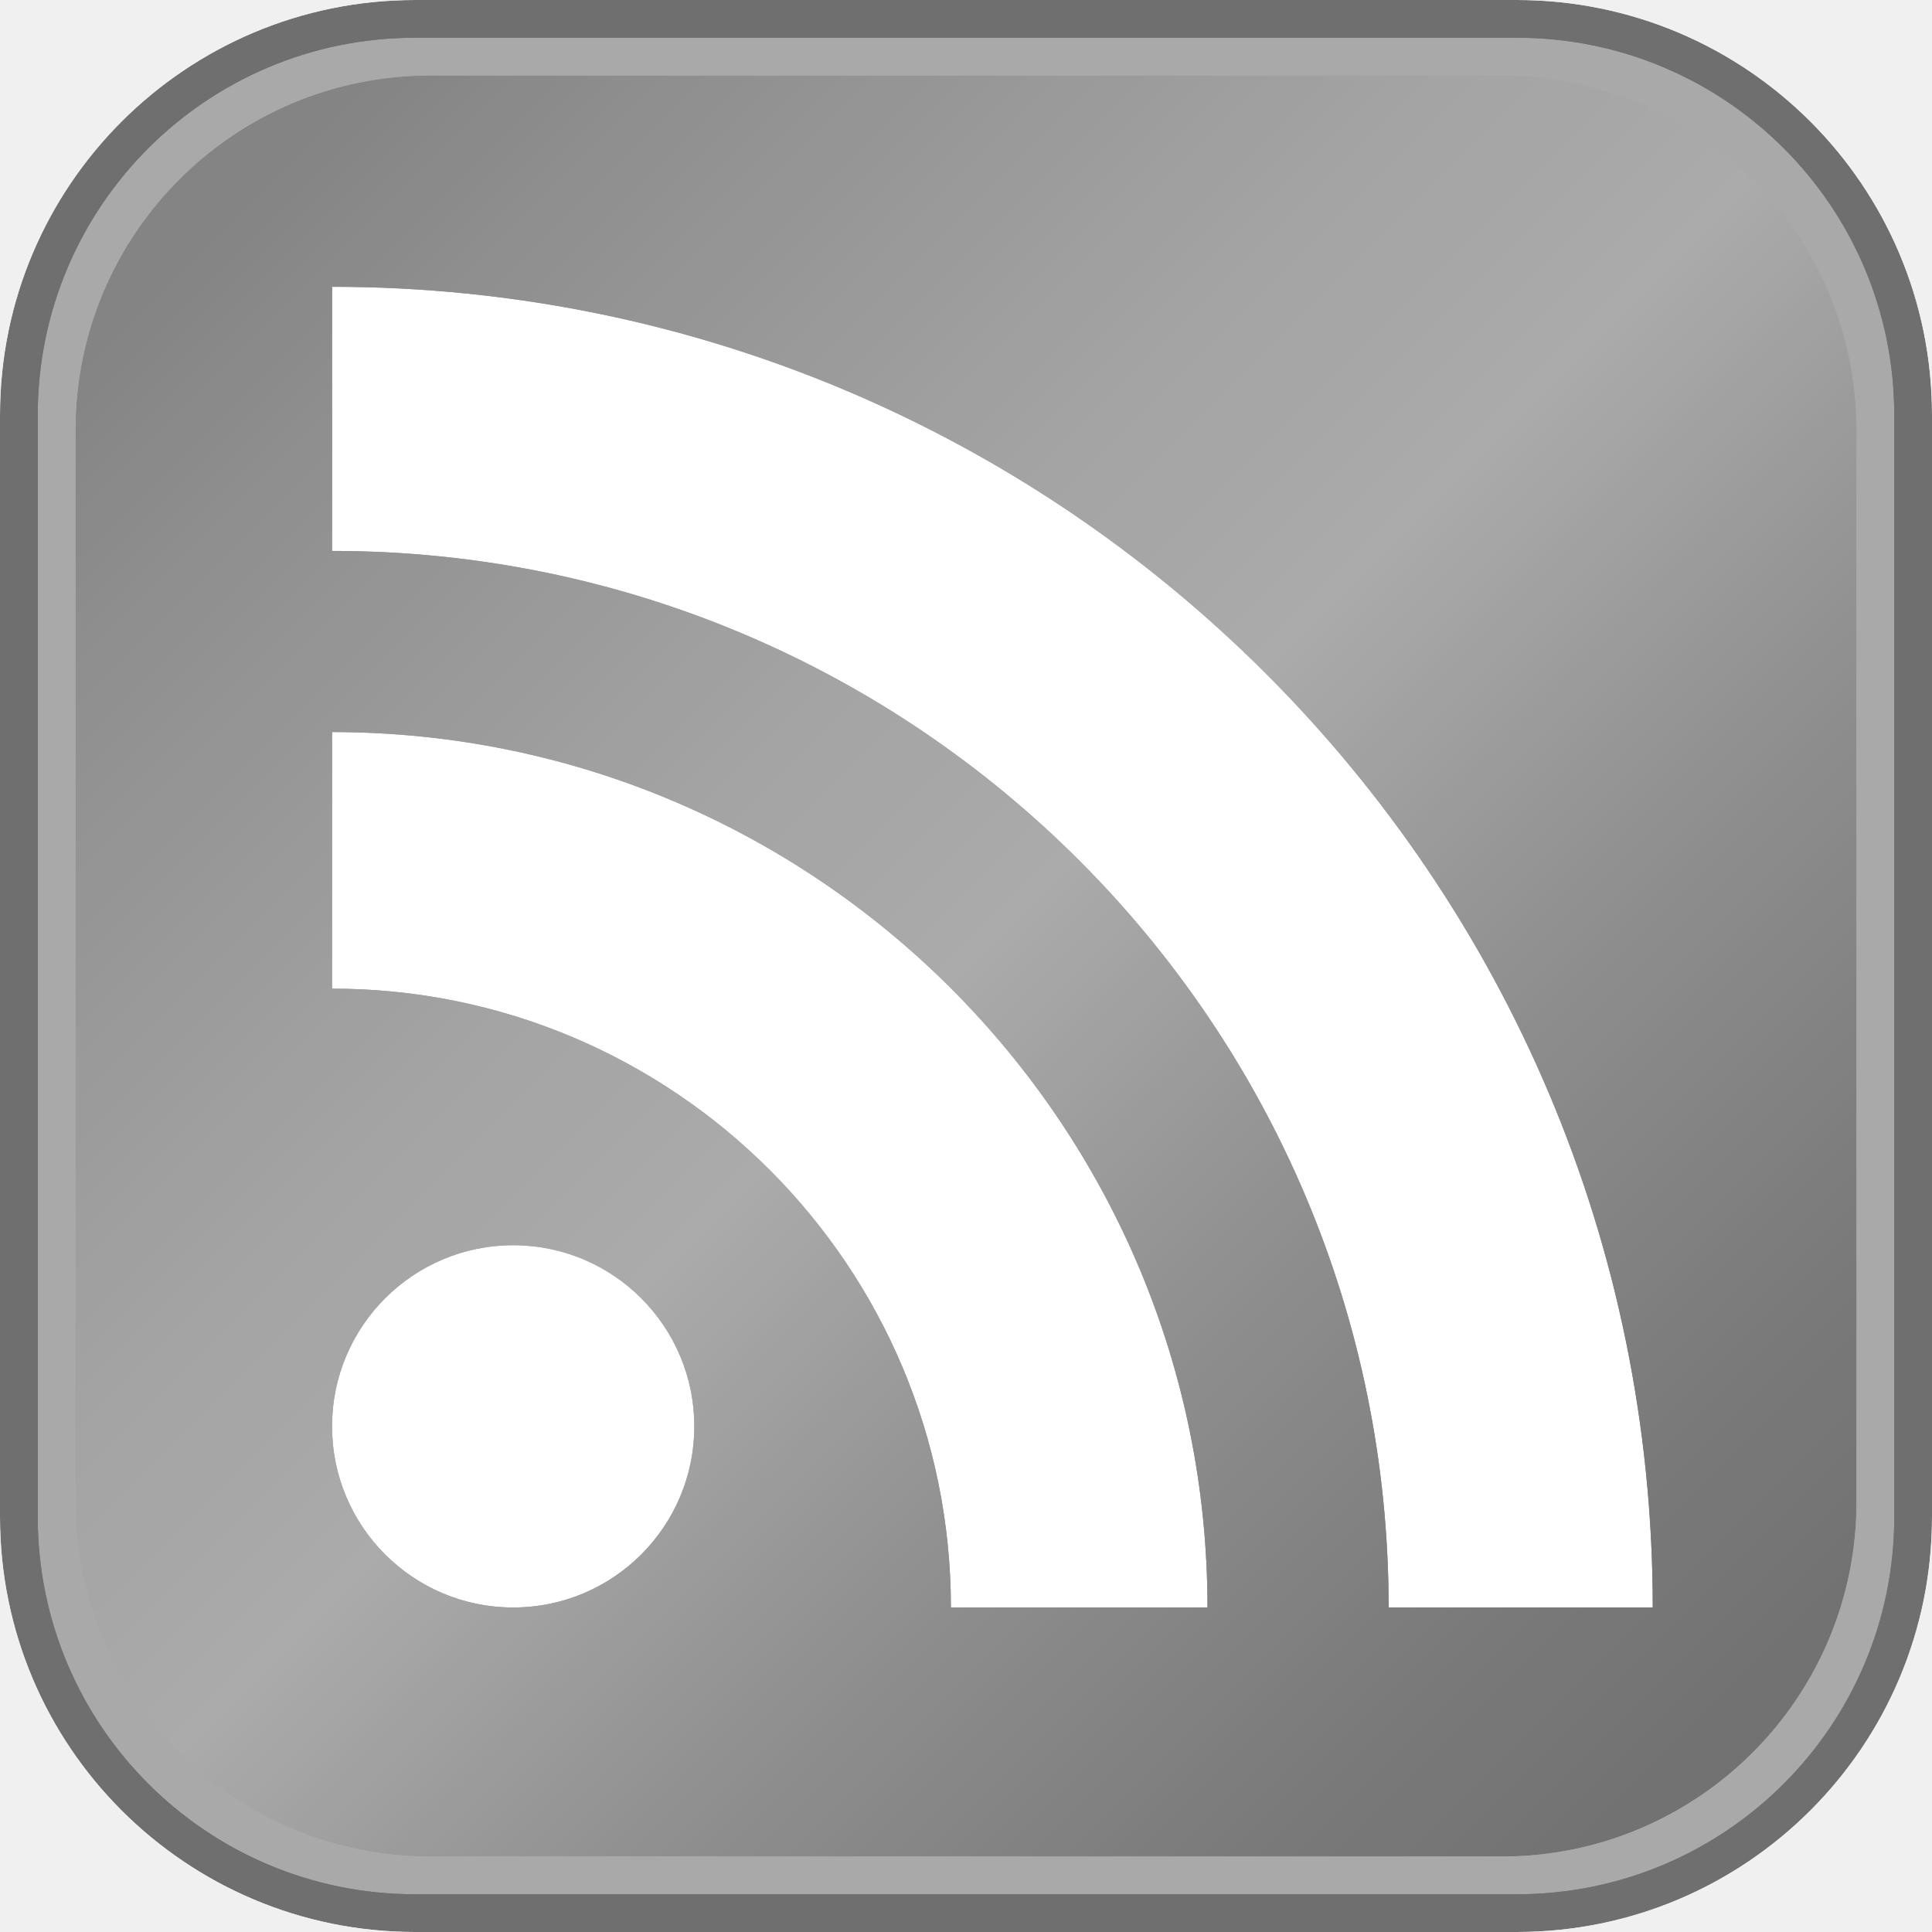
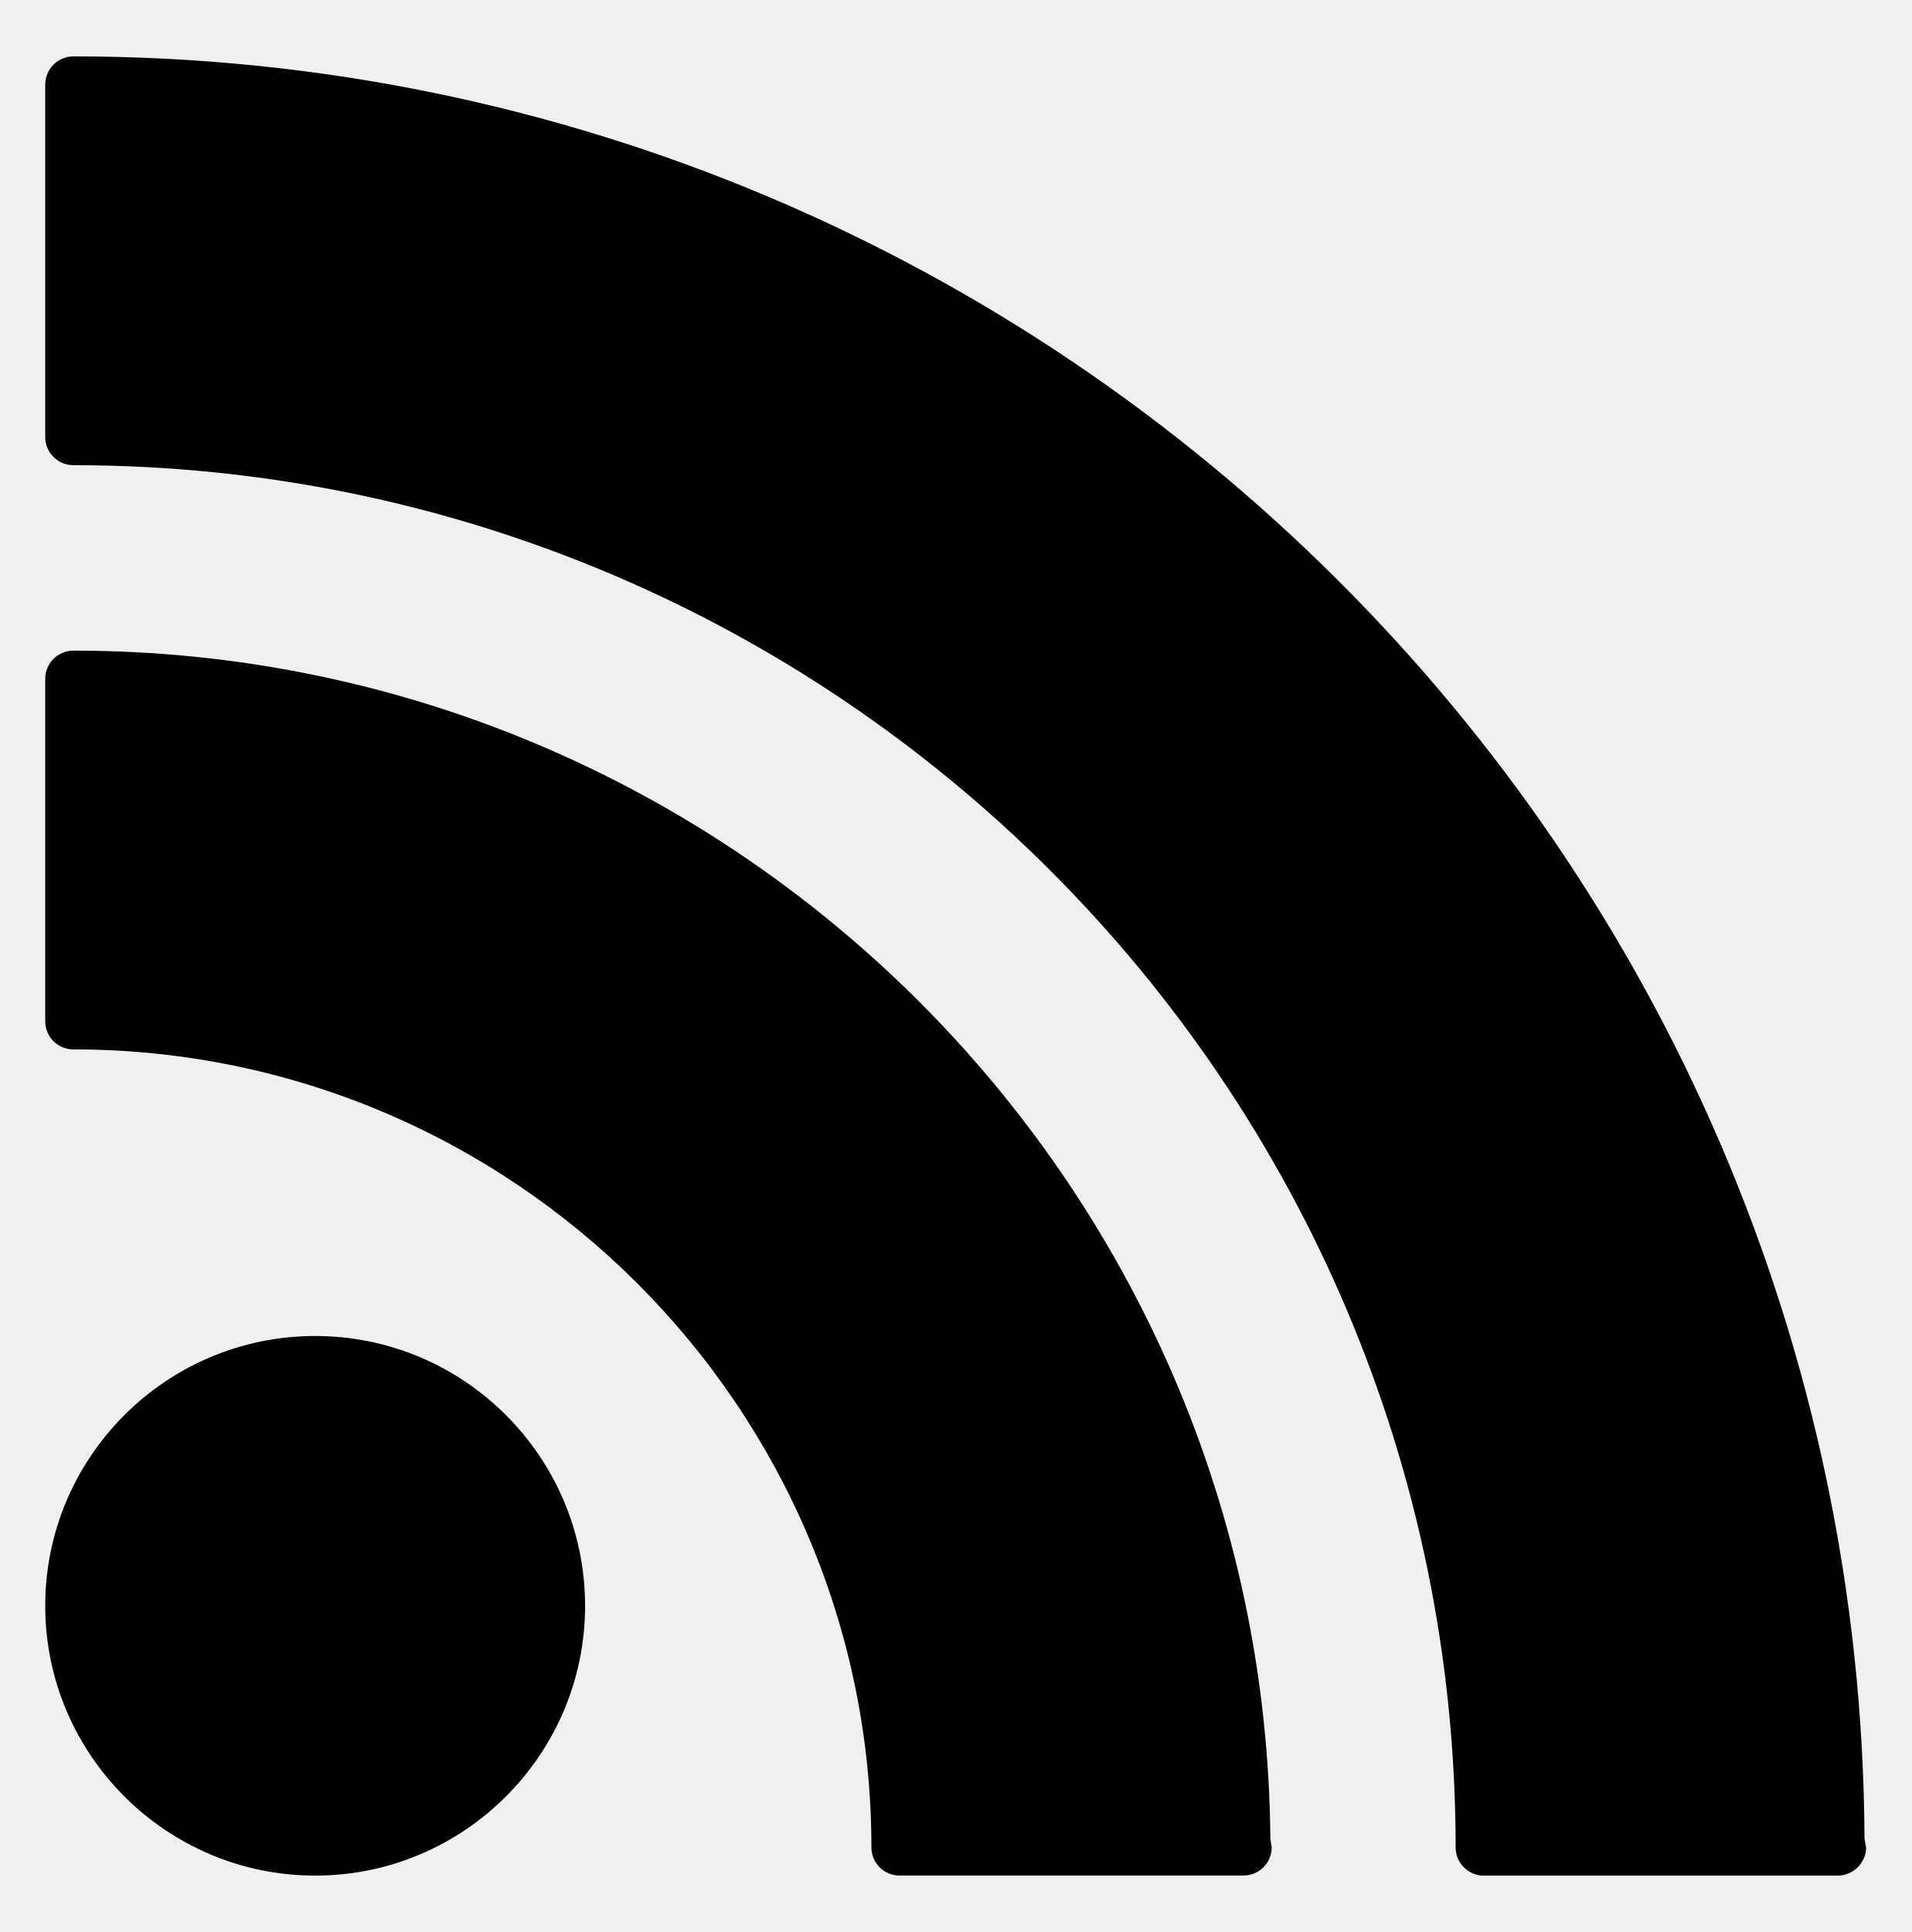
- <svg xmlns="http://www.w3.org/2000/svg" version="1.1" width="128px" height="128px" id="RSSicon" viewBox="0 0 256 256">
-   <defs id="defs3">
-     <linearGradient x1="0.085" y1="0.085" x2="0.915" y2="0.915" id="RSSg">
-       <stop offset="0.0" stop-color="#E3702D" id="stop6" />
-       <stop offset="0.107" stop-color="#EA7D31" id="stop8" />
-       <stop offset="0.35" stop-color="#F69537" id="stop10" />
-       <stop offset="0.5" stop-color="#FB9E3A" id="stop12" />
-       <stop offset="0.702" stop-color="#EA7C31" id="stop14" />
-       <stop offset="0.887" stop-color="#DE642B" id="stop16" />
-       <stop offset="1.0" stop-color="#D95B29" id="stop18" />
-     </linearGradient>
-     <filter x="0" y="0" width="1" height="1" color-interpolation-filters="sRGB" id="filter3011">
-       <feColorMatrix type="saturate" values="0" id="feColorMatrix3013" result="fbSourceGraphic" />
-       <feColorMatrix result="fbSourceGraphicAlpha" in="fbSourceGraphic" values="0 0 0 -1 0 0 0 0 -1 0 0 0 0 -1 0 0 0 0 1 0" id="feColorMatrix3035" />
-       <feFlood id="feFlood3037" result="result1" flood-opacity="0" flood-color="rgb(128,128,128)" in="fbSourceGraphic" />
-       <feBlend id="feBlend3039" in2="fbSourceGraphic" mode="normal" result="result2" />
-       <feComposite id="feComposite3041" in2="fbSourceGraphic" k2="1" operator="arithmetic" result="result3" />
-       <feComposite id="feComposite3043" in2="fbSourceGraphic" operator="in" />
-     </filter>
-     <filter x="0" y="0" width="1" height="1" color-interpolation-filters="sRGB" id="filter3015">
-       <feColorMatrix type="saturate" values="0" id="feColorMatrix3017" result="fbSourceGraphic" />
-       <feColorMatrix result="fbSourceGraphicAlpha" in="fbSourceGraphic" values="0 0 0 -1 0 0 0 0 -1 0 0 0 0 -1 0 0 0 0 1 0" id="feColorMatrix3045" />
-       <feFlood id="feFlood3047" result="result1" flood-opacity="0" flood-color="rgb(128,128,128)" in="fbSourceGraphic" />
-       <feBlend id="feBlend3049" in2="fbSourceGraphic" mode="normal" result="result2" />
-       <feComposite id="feComposite3051" in2="fbSourceGraphic" k2="1" operator="arithmetic" result="result3" />
-       <feComposite id="feComposite3053" in2="fbSourceGraphic" operator="in" />
-     </filter>
-     <filter x="0" y="0" width="1" height="1" color-interpolation-filters="sRGB" id="filter3019">
-       <feColorMatrix type="saturate" values="0" id="feColorMatrix3021" result="fbSourceGraphic" />
-       <feColorMatrix result="fbSourceGraphicAlpha" in="fbSourceGraphic" values="0 0 0 -1 0 0 0 0 -1 0 0 0 0 -1 0 0 0 0 1 0" id="feColorMatrix3055" />
-       <feFlood id="feFlood3057" result="result1" flood-opacity="0" flood-color="rgb(128,128,128)" in="fbSourceGraphic" />
-       <feBlend id="feBlend3059" in2="fbSourceGraphic" mode="normal" result="result2" />
-       <feComposite id="feComposite3061" in2="fbSourceGraphic" k2="1" operator="arithmetic" result="result3" />
-       <feComposite id="feComposite3063" in2="fbSourceGraphic" operator="in" />
-     </filter>
-     <filter x="0" y="0" width="1" height="1" color-interpolation-filters="sRGB" id="filter3023">
-       <feColorMatrix type="saturate" values="0" id="feColorMatrix3025" result="fbSourceGraphic" />
-       <feColorMatrix result="fbSourceGraphicAlpha" in="fbSourceGraphic" values="0 0 0 -1 0 0 0 0 -1 0 0 0 0 -1 0 0 0 0 1 0" id="feColorMatrix3065" />
-       <feFlood id="feFlood3067" result="result1" flood-opacity="0" flood-color="rgb(128,128,128)" in="fbSourceGraphic" />
-       <feBlend id="feBlend3069" in2="fbSourceGraphic" mode="normal" result="result2" />
-       <feComposite id="feComposite3071" in2="fbSourceGraphic" k2="1" operator="arithmetic" result="result3" />
-       <feComposite id="feComposite3073" in2="fbSourceGraphic" operator="in" />
-     </filter>
-     <filter x="0" y="0" width="1" height="1" color-interpolation-filters="sRGB" id="filter3027">
-       <feColorMatrix type="saturate" values="0" id="feColorMatrix3029" result="fbSourceGraphic" />
-       <feColorMatrix result="fbSourceGraphicAlpha" in="fbSourceGraphic" values="0 0 0 -1 0 0 0 0 -1 0 0 0 0 -1 0 0 0 0 1 0" id="feColorMatrix3075" />
-       <feFlood id="feFlood3077" result="result1" flood-opacity="0" flood-color="rgb(128,128,128)" in="fbSourceGraphic" />
-       <feBlend id="feBlend3079" in2="fbSourceGraphic" mode="normal" result="result2" />
-       <feComposite id="feComposite3081" in2="fbSourceGraphic" k2="1" operator="arithmetic" result="result3" />
-       <feComposite id="feComposite3083" in2="fbSourceGraphic" operator="in" />
-     </filter>
-     <filter x="0" y="0" width="1" height="1" color-interpolation-filters="sRGB" id="filter3031">
-       <feColorMatrix type="saturate" values="0" id="feColorMatrix3033" result="fbSourceGraphic" />
-       <feColorMatrix result="fbSourceGraphicAlpha" in="fbSourceGraphic" values="0 0 0 -1 0 0 0 0 -1 0 0 0 0 -1 0 0 0 0 1 0" id="feColorMatrix3085" />
-       <feFlood id="feFlood3087" result="result1" flood-opacity="0" flood-color="rgb(128,128,128)" in="fbSourceGraphic" />
-       <feBlend id="feBlend3089" in2="fbSourceGraphic" mode="normal" result="result2" />
-       <feComposite id="feComposite3091" in2="fbSourceGraphic" k2="1" operator="arithmetic" result="result3" />
-       <feComposite id="feComposite3093" in2="fbSourceGraphic" operator="in" />
-     </filter>
-   </defs>
-   <rect width="256" height="256" rx="55" ry="55" x="0" y="0" fill="#CC5D15" id="rect20" style="filter:url(#filter3031)" />
-   <rect width="246" height="246" rx="50" ry="50" x="5" y="5" fill="#F49C52" id="rect22" style="filter:url(#filter3027)" />
-   <rect width="236" height="236" rx="47" ry="47" x="10" y="10" fill="url(#RSSg)" id="rect24" style="filter:url(#filter3023)" />
-   <circle cx="68" cy="189" r="24" fill="#FFF" id="circle26" style="filter:url(#filter3019)" />
-   <path d="M160 213h-34a82 82 0 0 0 -82 -82v-34a116 116 0 0 1 116 116z" fill="#FFF" id="path28" style="filter:url(#filter3015)" />
-   <path d="M184 213A140 140 0 0 0 44 73 V 38a175 175 0 0 1 175 175z" fill="#FFF" id="path30" style="filter:url(#filter3011)" />
+ <svg xmlns="http://www.w3.org/2000/svg" width="205.66mm" height="207.894mm" viewBox="0 0 205.66 207.894" version="1.1" id="svg8">
+   <defs id="defs12" />
+   <style type="text/css" id="style3111">
+ 	.st0{fill:#333333;}
+ </style>
+   <style type="text/css" id="style2">
+ 	.st0{fill:none;}
+ 	.st1{fill:#F4481E;}
+ 	.st2{fill:url(#SVGID_1_);}
+ 	.st3{opacity:0.1;fill:#FFFFFF;enable-background:new    ;}
+ 	.st4{fill:#FFD119;}
+ 	.st5{fill:#FF8C00;}
+ 	.st6{fill:url(#SVGID_2_);}
+ 	.st7{fill:#FAFAFA;}
+ 	.st8{opacity:0.3;fill:#FFFFFF;enable-background:new    ;}
+ </style>
+   <g id="g1018" transform="matrix(8.052214,0,0,8.052214,4.866787,5.987832)">
+     <g id="g958">
+       <g id="c40_rss">
+         <path id="path950" d="M 3.607,17.11 C 1.618,17.11 0,18.726 0,20.717 c 0,1.984 1.618,3.604 3.607,3.604 1.989,0 3.607,-1.619 3.607,-3.604 0,-1.991 -1.618,-3.607 -3.607,-3.607 z" />
+         <path id="path952" d="M 0.375,7.951 C 0.169,7.951 0,8.12 0,8.328 v 4.578 c 0,0.206 0.169,0.374 0.375,0.374 5.879,0 10.665,4.784 10.665,10.665 0,0.205 0.166,0.375 0.375,0.375 h 4.581 0.016 c 0.209,0 0.377,-0.17 0.377,-0.375 L 16.371,23.828 C 16.305,15.064 9.152,7.951 0.375,7.951 Z" />
+         <path id="path954" d="M 24.311,23.828 C 24.246,10.681 13.531,0.01 0.375,0.01 0.169,0.01 0,0.179 0,0.387 v 4.711 c 0,0.207 0.169,0.375 0.375,0.375 10.186,0 18.472,8.287 18.472,18.473 0,0.205 0.168,0.375 0.373,0.375 h 4.713 0.02 c 0.205,0 0.379,-0.17 0.379,-0.375 z" />
+       </g>
+       <g id="Capa_1_3_" />
+     </g>
+     <g id="g960" />
+     <g id="g962" />
+     <g id="g964" />
+     <g id="g966" />
+     <g id="g968" />
+     <g id="g970" />
+     <g id="g972" />
+     <g id="g974" />
+     <g id="g976" />
+     <g id="g978" />
+     <g id="g980" />
+     <g id="g982" />
+     <g id="g984" />
+     <g id="g986" />
+     <g id="g988" />
+   </g>
</svg>
